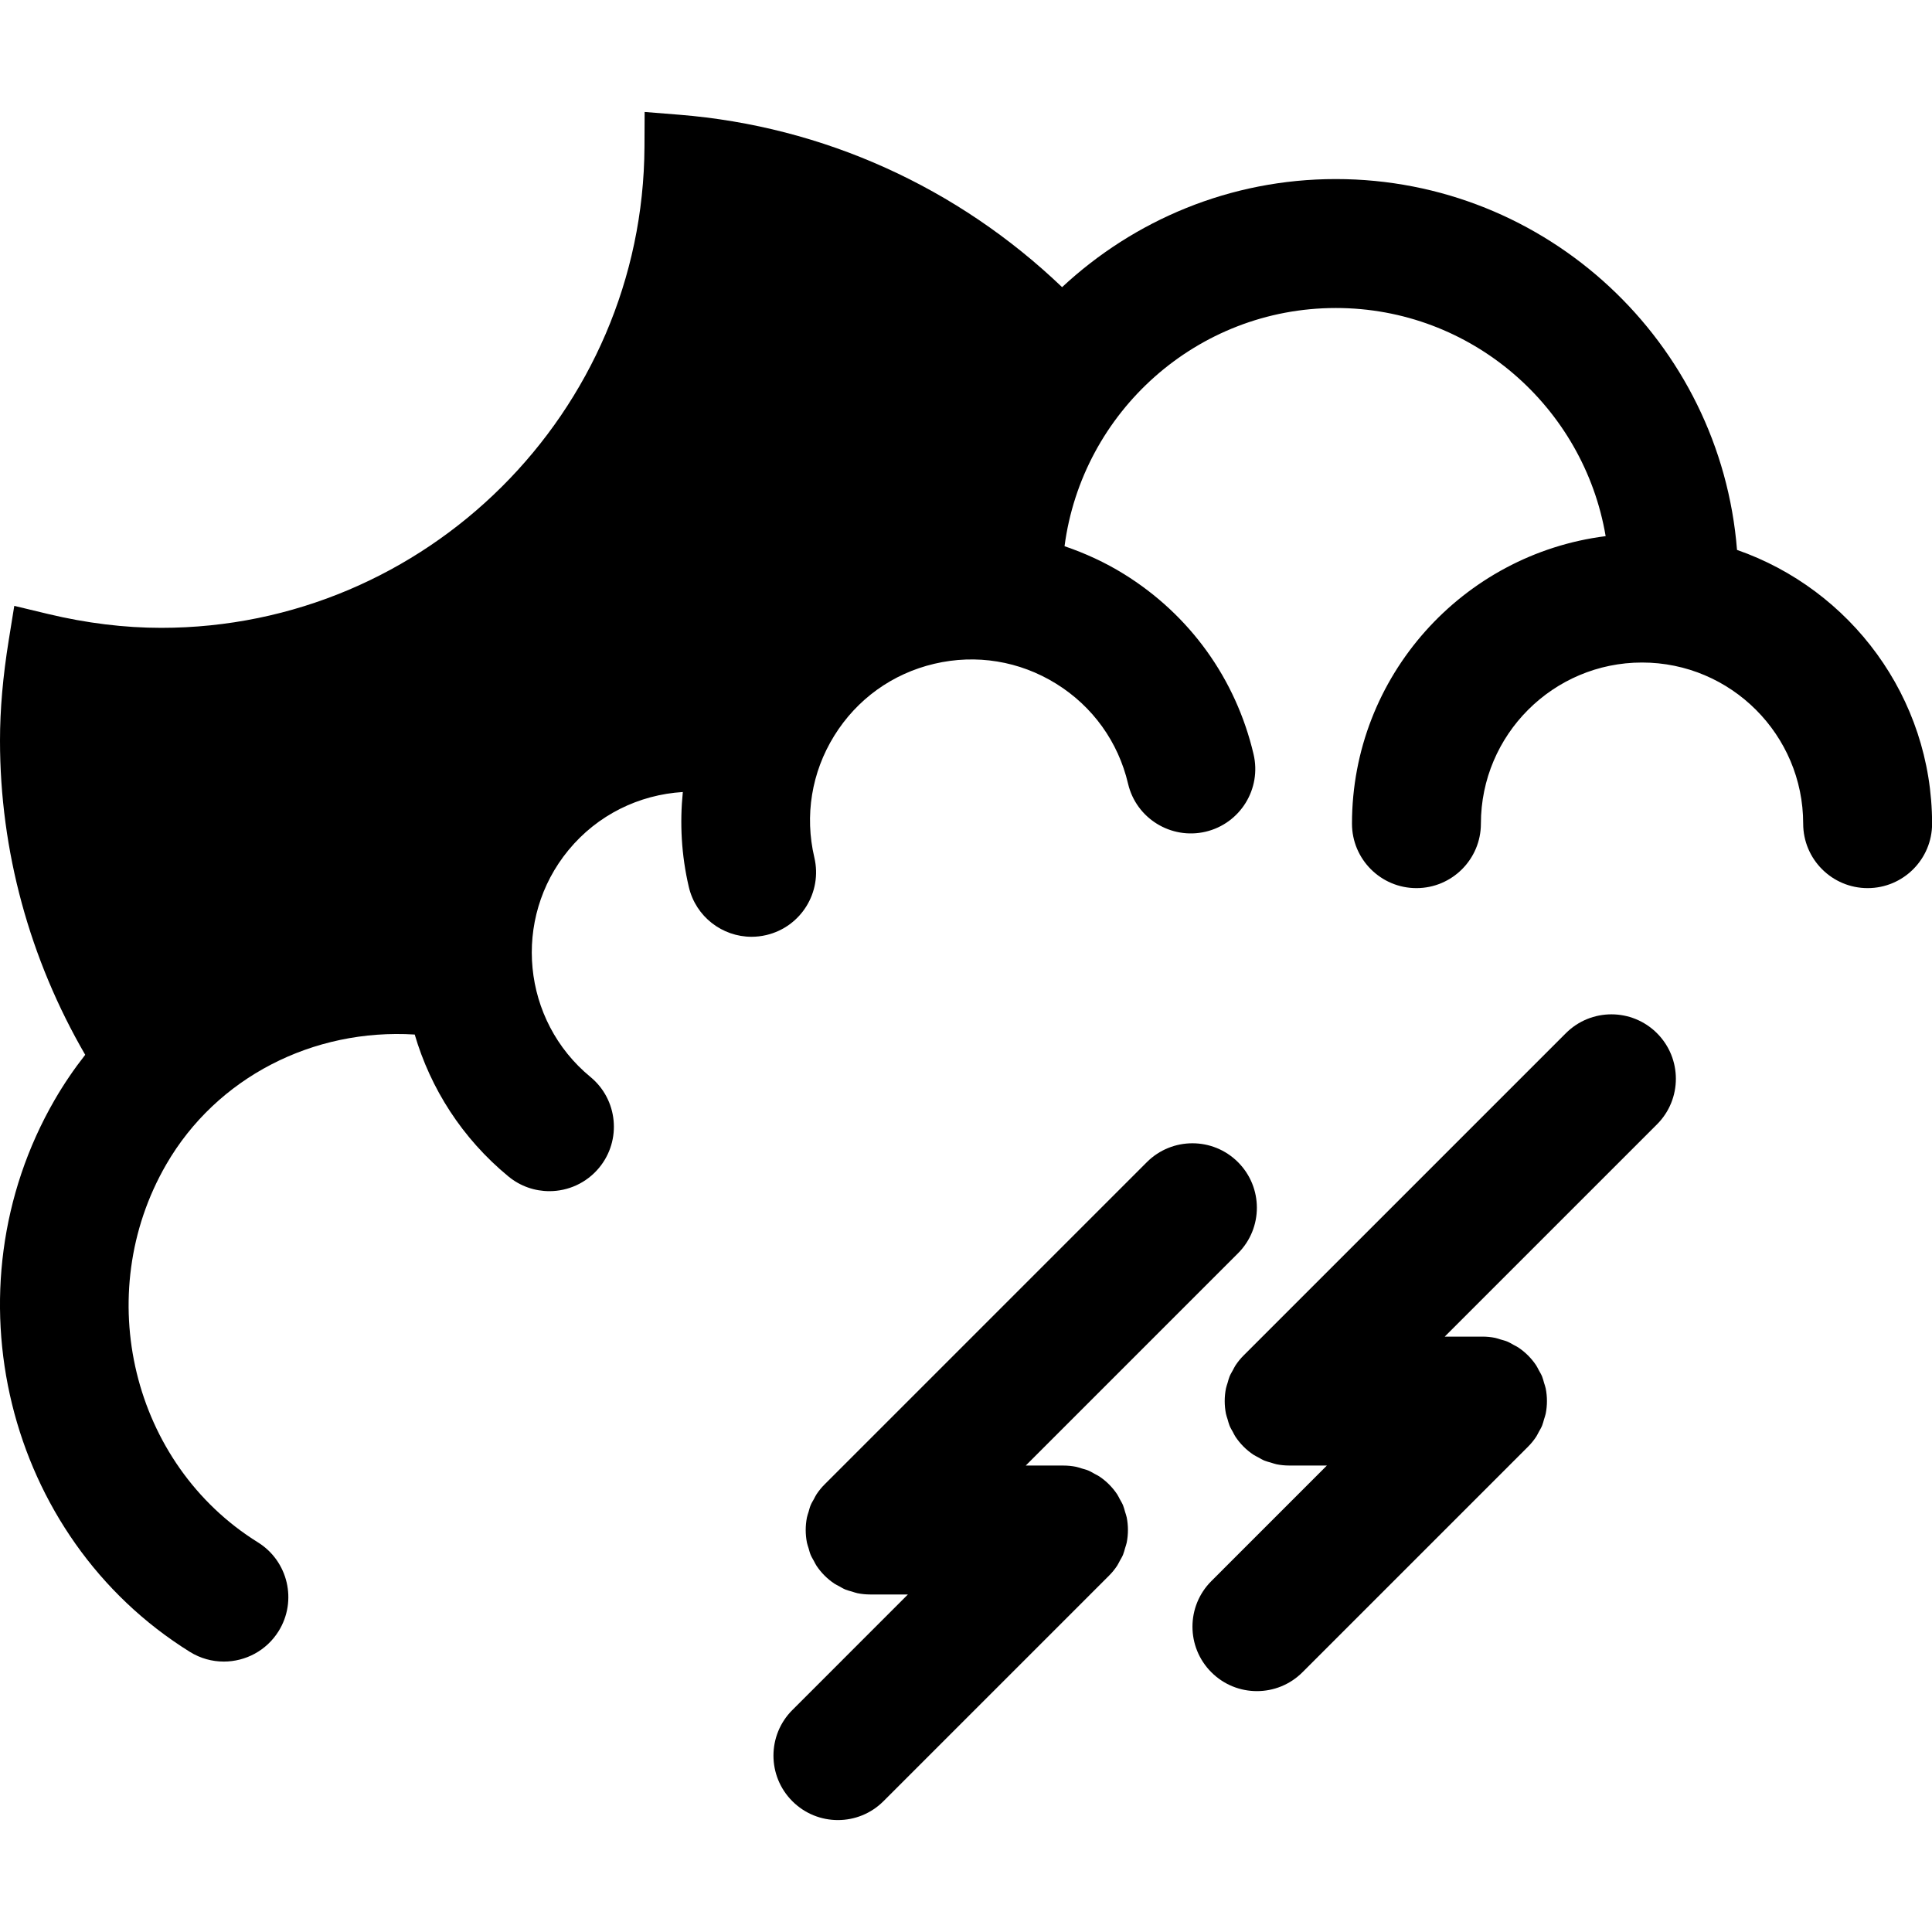
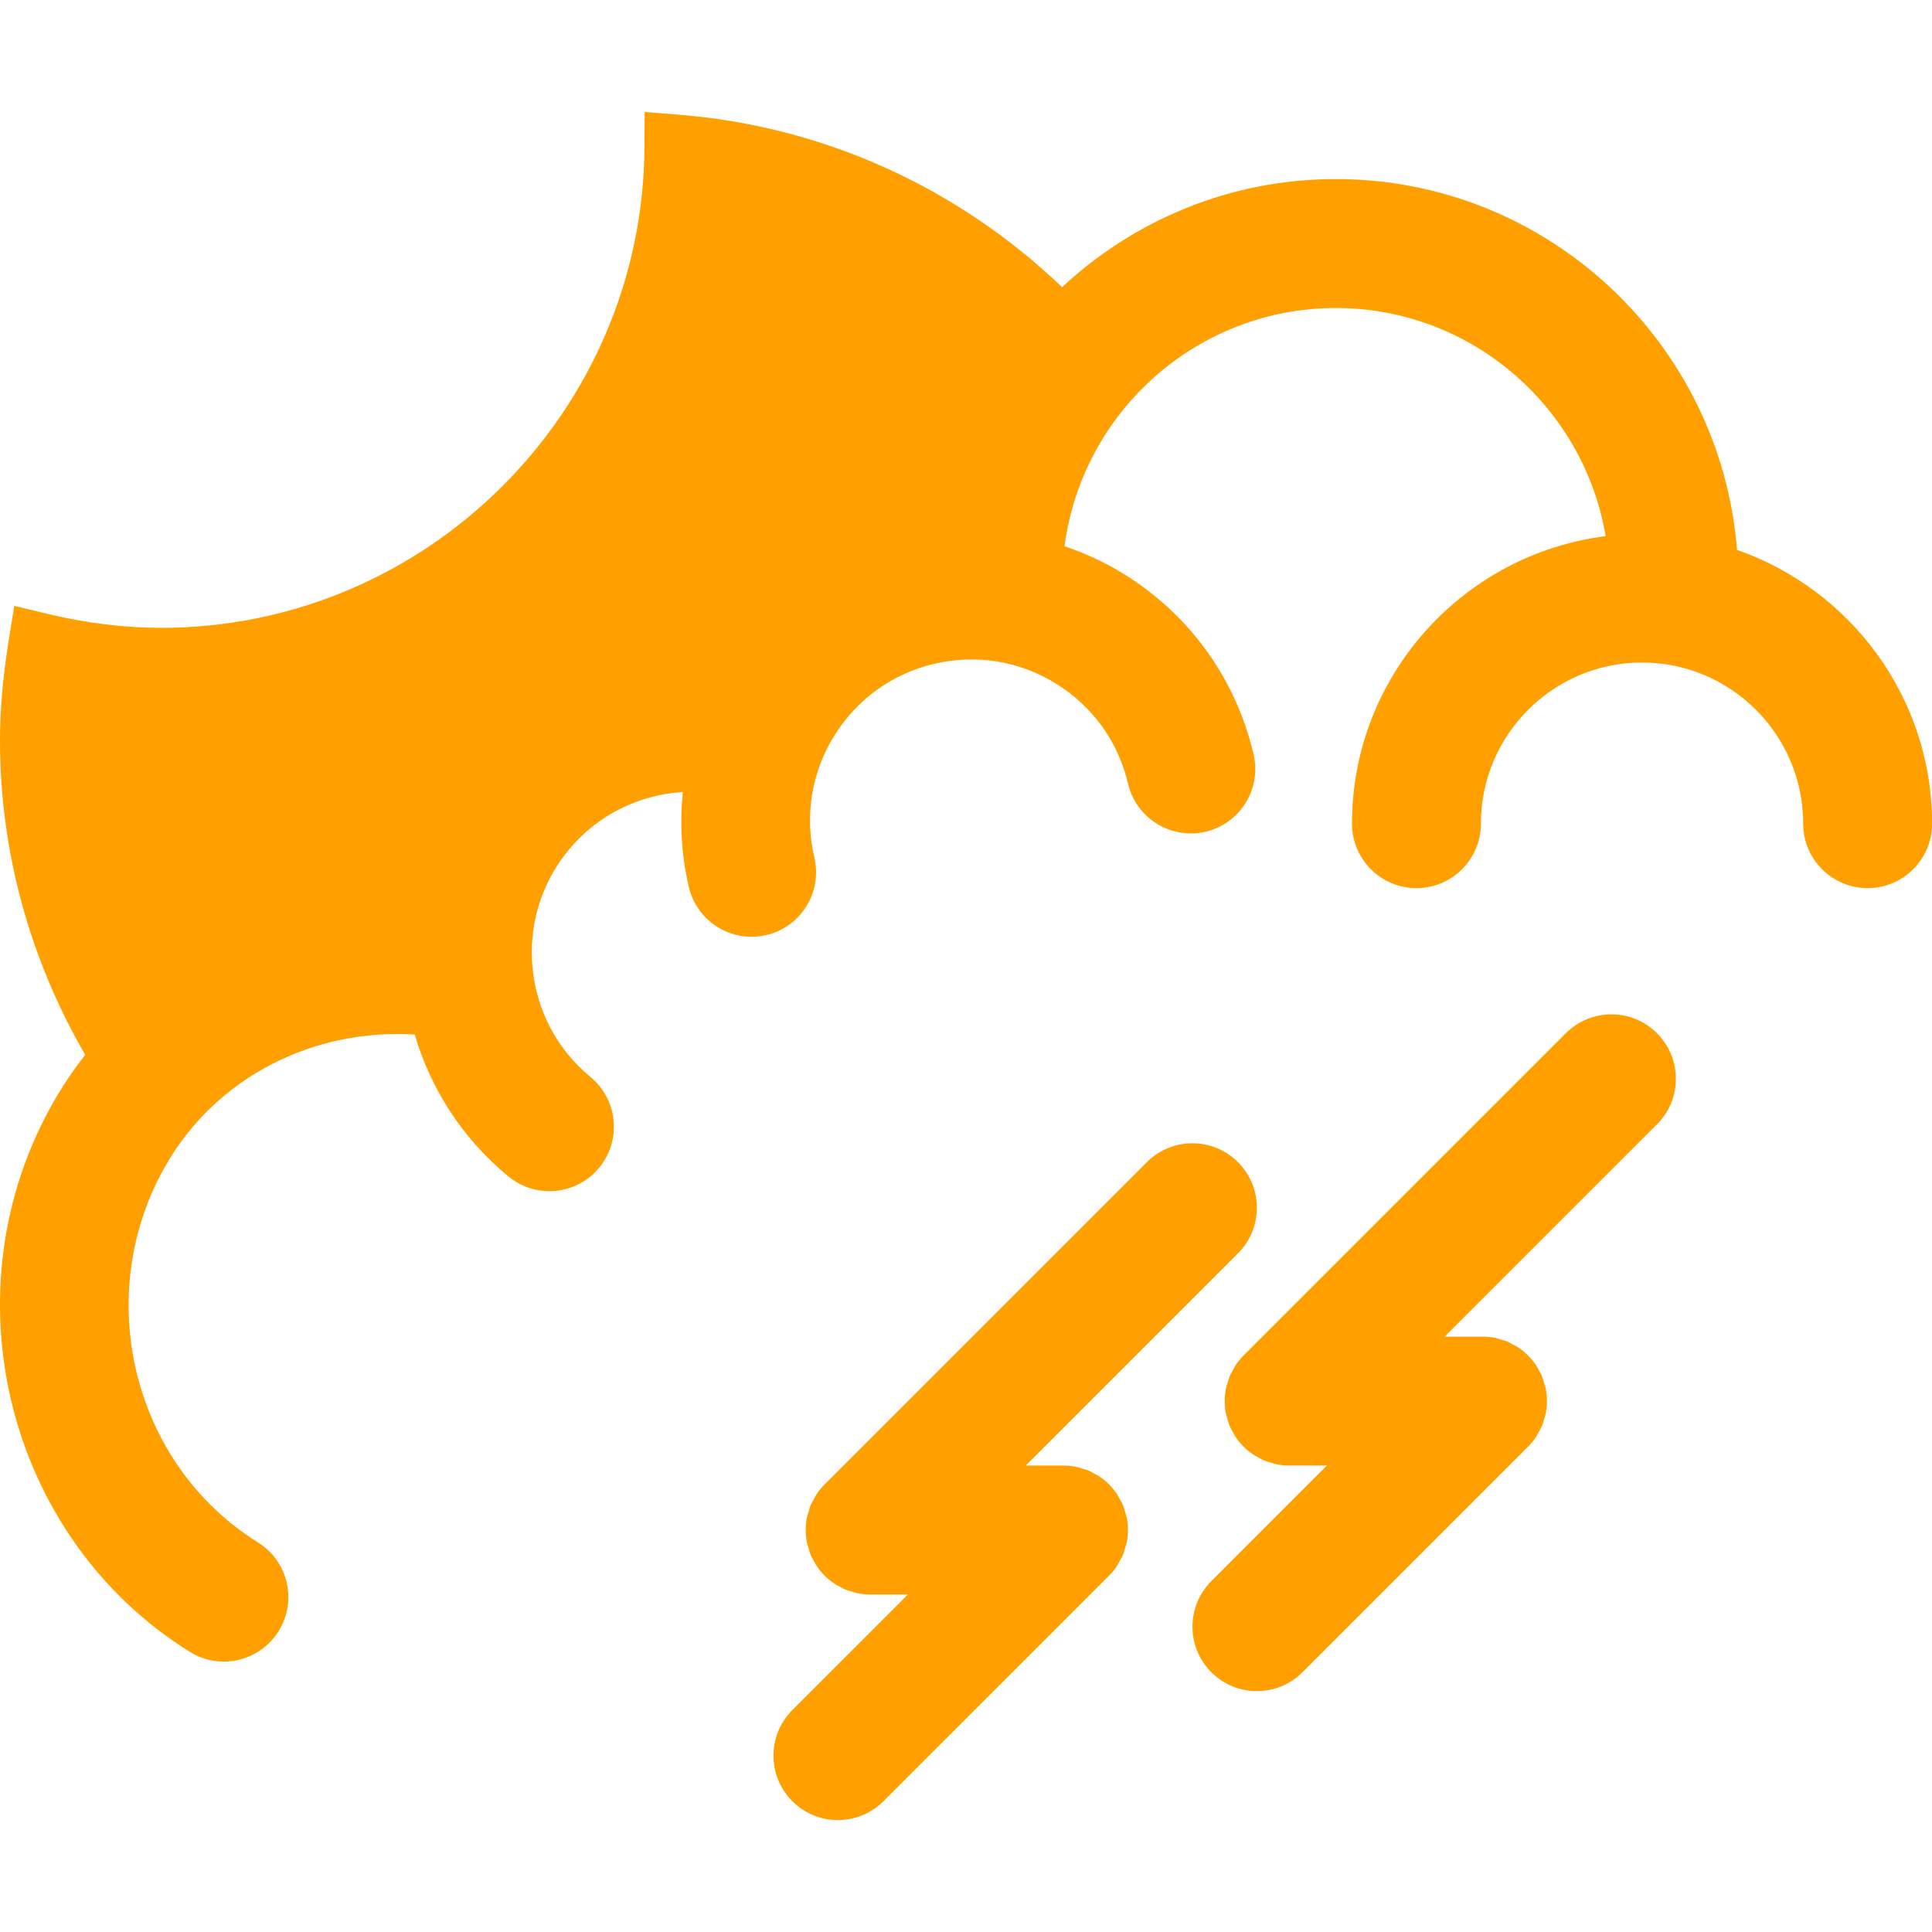
<svg xmlns="http://www.w3.org/2000/svg" version="1.1" id="Capa_1" x="0px" y="0px" viewBox="0 0 59.947 59.947" style="enable-background:new 0 0 59.947 59.947;" xml:space="preserve">
  <g>
-     <path d="M34.847,48.238c0.027-0.065,0.042-0.133,0.062-0.2c0.017-0.058,0.039-0.113,0.051-0.173c0.051-0.258,0.051-0.525,0-0.783   c-0.012-0.06-0.034-0.115-0.051-0.173c-0.02-0.067-0.035-0.135-0.062-0.2c-0.028-0.069-0.067-0.131-0.103-0.196   c-0.027-0.049-0.049-0.101-0.081-0.148c-0.147-0.22-0.335-0.408-0.555-0.555c-0.047-0.032-0.099-0.053-0.148-0.081   c-0.065-0.036-0.127-0.075-0.196-0.103c-0.065-0.027-0.133-0.042-0.2-0.062c-0.058-0.017-0.113-0.039-0.173-0.051   c-0.129-0.026-0.26-0.039-0.392-0.039h-1.172l6.586-6.586c0.781-0.781,0.781-2.047,0-2.828s-2.047-0.781-2.828,0l-9.999,9.999   c-0.094,0.093-0.177,0.196-0.251,0.307c-0.032,0.047-0.053,0.099-0.081,0.148c-0.036,0.065-0.075,0.127-0.103,0.196   c-0.027,0.065-0.042,0.133-0.062,0.2c-0.017,0.058-0.039,0.113-0.051,0.173c-0.051,0.258-0.051,0.525,0,0.783   c0.012,0.06,0.034,0.115,0.051,0.173c0.02,0.067,0.035,0.135,0.062,0.2c0.028,0.069,0.067,0.131,0.103,0.196   c0.027,0.049,0.049,0.101,0.081,0.148c0.147,0.22,0.335,0.408,0.555,0.555c0.048,0.032,0.099,0.053,0.148,0.081   c0.065,0.036,0.127,0.075,0.196,0.103c0.065,0.027,0.133,0.042,0.2,0.062c0.058,0.017,0.113,0.039,0.173,0.051   c0.129,0.026,0.26,0.039,0.392,0.039h1.172l-3.586,3.586c-0.781,0.781-0.781,2.047,0,2.828c0.391,0.391,0.902,0.586,1.414,0.586   s1.023-0.195,1.414-0.586l6.999-6.999c0.094-0.093,0.177-0.196,0.251-0.307c0.032-0.047,0.053-0.099,0.081-0.148   C34.78,48.369,34.819,48.307,34.847,48.238z" fill="#000" />
-     <path d="M48.586,32.059l-9.999,9.999c-0.094,0.093-0.177,0.196-0.251,0.307c-0.032,0.047-0.053,0.099-0.081,0.148   c-0.036,0.065-0.075,0.127-0.103,0.196c-0.027,0.065-0.042,0.133-0.062,0.2c-0.017,0.058-0.039,0.113-0.051,0.173   c-0.051,0.258-0.051,0.525,0,0.783c0.012,0.06,0.034,0.115,0.051,0.173c0.02,0.067,0.035,0.135,0.062,0.2   c0.028,0.069,0.067,0.131,0.103,0.196c0.027,0.049,0.049,0.101,0.081,0.148c0.147,0.22,0.335,0.408,0.555,0.555   c0.048,0.032,0.099,0.053,0.148,0.081c0.065,0.036,0.127,0.075,0.196,0.103c0.065,0.027,0.133,0.042,0.2,0.062   c0.058,0.017,0.113,0.039,0.173,0.051c0.129,0.026,0.26,0.039,0.392,0.039h1.172l-3.586,3.586c-0.781,0.781-0.781,2.047,0,2.828   c0.391,0.391,0.902,0.586,1.414,0.586s1.023-0.195,1.414-0.586l6.999-6.999c0.094-0.093,0.177-0.196,0.251-0.307   c0.032-0.047,0.053-0.099,0.081-0.148c0.036-0.065,0.075-0.127,0.103-0.196c0.027-0.065,0.042-0.133,0.062-0.2   c0.017-0.058,0.039-0.113,0.051-0.173c0.051-0.258,0.051-0.525,0-0.783c-0.012-0.06-0.034-0.115-0.051-0.173   c-0.02-0.067-0.035-0.135-0.062-0.2c-0.028-0.069-0.067-0.131-0.103-0.196c-0.027-0.049-0.049-0.101-0.081-0.148   c-0.147-0.22-0.335-0.408-0.555-0.555c-0.047-0.032-0.099-0.053-0.148-0.081c-0.065-0.036-0.127-0.075-0.196-0.103   c-0.065-0.027-0.133-0.042-0.2-0.062c-0.058-0.017-0.113-0.039-0.173-0.051c-0.129-0.026-0.26-0.039-0.392-0.039h-1.172   l6.586-6.586c0.781-0.781,0.781-2.047,0-2.828S49.367,31.278,48.586,32.059z" fill="#000" />
-     <path d="M53.897,17.063c-0.509-6.429-5.892-11.507-12.45-11.507c-3.281,0-6.263,1.278-8.492,3.354   c-3.237-3.096-7.399-4.991-11.878-5.35l-1.075-0.086l-0.005,1.078C19.958,12.784,13.23,19.481,5,19.481   c-1.138,0-2.319-0.145-3.508-0.43l-1.049-0.252l-0.172,1.065C0.089,20.994,0,22.014,0,22.981c0,3.423,0.919,6.775,2.644,9.748   c-0.345,0.44-0.663,0.906-0.949,1.4c-3.403,5.887-1.521,13.569,4.195,17.125c0.329,0.205,0.694,0.302,1.055,0.302   c0.668,0,1.321-0.335,1.7-0.944c0.583-0.938,0.296-2.171-0.642-2.755C4.1,45.43,2.824,40.169,5.158,36.131   c1.565-2.706,4.56-4.226,7.71-4.031c0.49,1.67,1.466,3.216,2.908,4.404c0.373,0.307,0.823,0.456,1.271,0.456   c0.577,0,1.149-0.249,1.545-0.729c0.702-0.853,0.58-2.113-0.272-2.815c-2.128-1.752-2.434-4.91-0.681-7.038   c0.903-1.097,2.192-1.72,3.548-1.803c-0.097,0.963-0.047,1.956,0.187,2.95c0.217,0.921,1.038,1.542,1.945,1.542   c0.152,0,0.306-0.018,0.46-0.054c1.075-0.253,1.742-1.33,1.489-2.405c-0.306-1.3-0.087-2.642,0.616-3.777   c0.703-1.136,1.806-1.93,3.106-2.235c1.302-0.306,2.642-0.087,3.777,0.616c1.136,0.703,1.93,1.806,2.235,3.106   c0.253,1.076,1.332,1.74,2.405,1.489c1.075-0.253,1.742-1.33,1.489-2.405c-0.55-2.34-1.979-4.326-4.023-5.591   c-0.586-0.363-1.206-0.646-1.842-0.863c0.546-4.164,4.109-7.391,8.419-7.391c4.202,0,7.692,3.067,8.371,7.079   c-4.43,0.558-7.871,4.342-7.871,8.921c0,1.104,0.896,2,2,2s2-0.896,2-2c0-2.757,2.243-5,5-5s5,2.243,5,5c0,1.104,0.896,2,2,2   s2-0.896,2-2C59.947,21.628,57.413,18.288,53.897,17.063z" fill="#000" />
+     <path d="M34.847,48.238c0.027-0.065,0.042-0.133,0.062-0.2c0.017-0.058,0.039-0.113,0.051-0.173c0.051-0.258,0.051-0.525,0-0.783   c-0.012-0.06-0.034-0.115-0.051-0.173c-0.02-0.067-0.035-0.135-0.062-0.2c-0.028-0.069-0.067-0.131-0.103-0.196   c-0.027-0.049-0.049-0.101-0.081-0.148c-0.147-0.22-0.335-0.408-0.555-0.555c-0.047-0.032-0.099-0.053-0.148-0.081   c-0.065-0.036-0.127-0.075-0.196-0.103c-0.065-0.027-0.133-0.042-0.2-0.062c-0.058-0.017-0.113-0.039-0.173-0.051   c-0.129-0.026-0.26-0.039-0.392-0.039h-1.172l6.586-6.586c0.781-0.781,0.781-2.047,0-2.828s-2.047-0.781-2.828,0l-9.999,9.999   c-0.094,0.093-0.177,0.196-0.251,0.307c-0.032,0.047-0.053,0.099-0.081,0.148c-0.036,0.065-0.075,0.127-0.103,0.196   c-0.027,0.065-0.042,0.133-0.062,0.2c-0.017,0.058-0.039,0.113-0.051,0.173c-0.051,0.258-0.051,0.525,0,0.783   c0.012,0.06,0.034,0.115,0.051,0.173c0.02,0.067,0.035,0.135,0.062,0.2c0.028,0.069,0.067,0.131,0.103,0.196   c0.027,0.049,0.049,0.101,0.081,0.148c0.147,0.22,0.335,0.408,0.555,0.555c0.048,0.032,0.099,0.053,0.148,0.081   c0.065,0.036,0.127,0.075,0.196,0.103c0.065,0.027,0.133,0.042,0.2,0.062c0.058,0.017,0.113,0.039,0.173,0.051   c0.129,0.026,0.26,0.039,0.392,0.039h1.172l-3.586,3.586c-0.781,0.781-0.781,2.047,0,2.828c0.391,0.391,0.902,0.586,1.414,0.586   s1.023-0.195,1.414-0.586l6.999-6.999c0.094-0.093,0.177-0.196,0.251-0.307c0.032-0.047,0.053-0.099,0.081-0.148   C34.78,48.369,34.819,48.307,34.847,48.238z" fill="#FFA000" />
+     <path d="M48.586,32.059l-9.999,9.999c-0.094,0.093-0.177,0.196-0.251,0.307c-0.032,0.047-0.053,0.099-0.081,0.148   c-0.036,0.065-0.075,0.127-0.103,0.196c-0.027,0.065-0.042,0.133-0.062,0.2c-0.017,0.058-0.039,0.113-0.051,0.173   c-0.051,0.258-0.051,0.525,0,0.783c0.012,0.06,0.034,0.115,0.051,0.173c0.02,0.067,0.035,0.135,0.062,0.2   c0.028,0.069,0.067,0.131,0.103,0.196c0.027,0.049,0.049,0.101,0.081,0.148c0.147,0.22,0.335,0.408,0.555,0.555   c0.048,0.032,0.099,0.053,0.148,0.081c0.065,0.036,0.127,0.075,0.196,0.103c0.065,0.027,0.133,0.042,0.2,0.062   c0.058,0.017,0.113,0.039,0.173,0.051c0.129,0.026,0.26,0.039,0.392,0.039h1.172l-3.586,3.586c-0.781,0.781-0.781,2.047,0,2.828   c0.391,0.391,0.902,0.586,1.414,0.586s1.023-0.195,1.414-0.586l6.999-6.999c0.094-0.093,0.177-0.196,0.251-0.307   c0.032-0.047,0.053-0.099,0.081-0.148c0.036-0.065,0.075-0.127,0.103-0.196c0.027-0.065,0.042-0.133,0.062-0.2   c0.017-0.058,0.039-0.113,0.051-0.173c0.051-0.258,0.051-0.525,0-0.783c-0.012-0.06-0.034-0.115-0.051-0.173   c-0.02-0.067-0.035-0.135-0.062-0.2c-0.028-0.069-0.067-0.131-0.103-0.196c-0.027-0.049-0.049-0.101-0.081-0.148   c-0.147-0.22-0.335-0.408-0.555-0.555c-0.047-0.032-0.099-0.053-0.148-0.081c-0.065-0.036-0.127-0.075-0.196-0.103   c-0.065-0.027-0.133-0.042-0.2-0.062c-0.058-0.017-0.113-0.039-0.173-0.051c-0.129-0.026-0.26-0.039-0.392-0.039h-1.172   l6.586-6.586c0.781-0.781,0.781-2.047,0-2.828S49.367,31.278,48.586,32.059z" fill="#FFA000" />
+     <path d="M53.897,17.063c-0.509-6.429-5.892-11.507-12.45-11.507c-3.281,0-6.263,1.278-8.492,3.354   c-3.237-3.096-7.399-4.991-11.878-5.35l-1.075-0.086l-0.005,1.078C19.958,12.784,13.23,19.481,5,19.481   c-1.138,0-2.319-0.145-3.508-0.43l-1.049-0.252l-0.172,1.065C0.089,20.994,0,22.014,0,22.981c0,3.423,0.919,6.775,2.644,9.748   c-0.345,0.44-0.663,0.906-0.949,1.4c-3.403,5.887-1.521,13.569,4.195,17.125c0.329,0.205,0.694,0.302,1.055,0.302   c0.668,0,1.321-0.335,1.7-0.944c0.583-0.938,0.296-2.171-0.642-2.755C4.1,45.43,2.824,40.169,5.158,36.131   c1.565-2.706,4.56-4.226,7.71-4.031c0.49,1.67,1.466,3.216,2.908,4.404c0.373,0.307,0.823,0.456,1.271,0.456   c0.577,0,1.149-0.249,1.545-0.729c0.702-0.853,0.58-2.113-0.272-2.815c-2.128-1.752-2.434-4.91-0.681-7.038   c0.903-1.097,2.192-1.72,3.548-1.803c-0.097,0.963-0.047,1.956,0.187,2.95c0.217,0.921,1.038,1.542,1.945,1.542   c0.152,0,0.306-0.018,0.46-0.054c1.075-0.253,1.742-1.33,1.489-2.405c-0.306-1.3-0.087-2.642,0.616-3.777   c0.703-1.136,1.806-1.93,3.106-2.235c1.302-0.306,2.642-0.087,3.777,0.616c1.136,0.703,1.93,1.806,2.235,3.106   c0.253,1.076,1.332,1.74,2.405,1.489c1.075-0.253,1.742-1.33,1.489-2.405c-0.55-2.34-1.979-4.326-4.023-5.591   c-0.586-0.363-1.206-0.646-1.842-0.863c0.546-4.164,4.109-7.391,8.419-7.391c4.202,0,7.692,3.067,8.371,7.079   c-4.43,0.558-7.871,4.342-7.871,8.921c0,1.104,0.896,2,2,2s2-0.896,2-2c0-2.757,2.243-5,5-5s5,2.243,5,5c0,1.104,0.896,2,2,2   s2-0.896,2-2C59.947,21.628,57.413,18.288,53.897,17.063z" fill="#FFA000" />
  </g>
  <g>
</g>
  <g>
</g>
  <g>
</g>
  <g>
</g>
  <g>
</g>
  <g>
</g>
  <g>
</g>
  <g>
</g>
  <g>
</g>
  <g>
</g>
  <g>
</g>
  <g>
</g>
  <g>
</g>
  <g>
</g>
  <g>
</g>
</svg>
